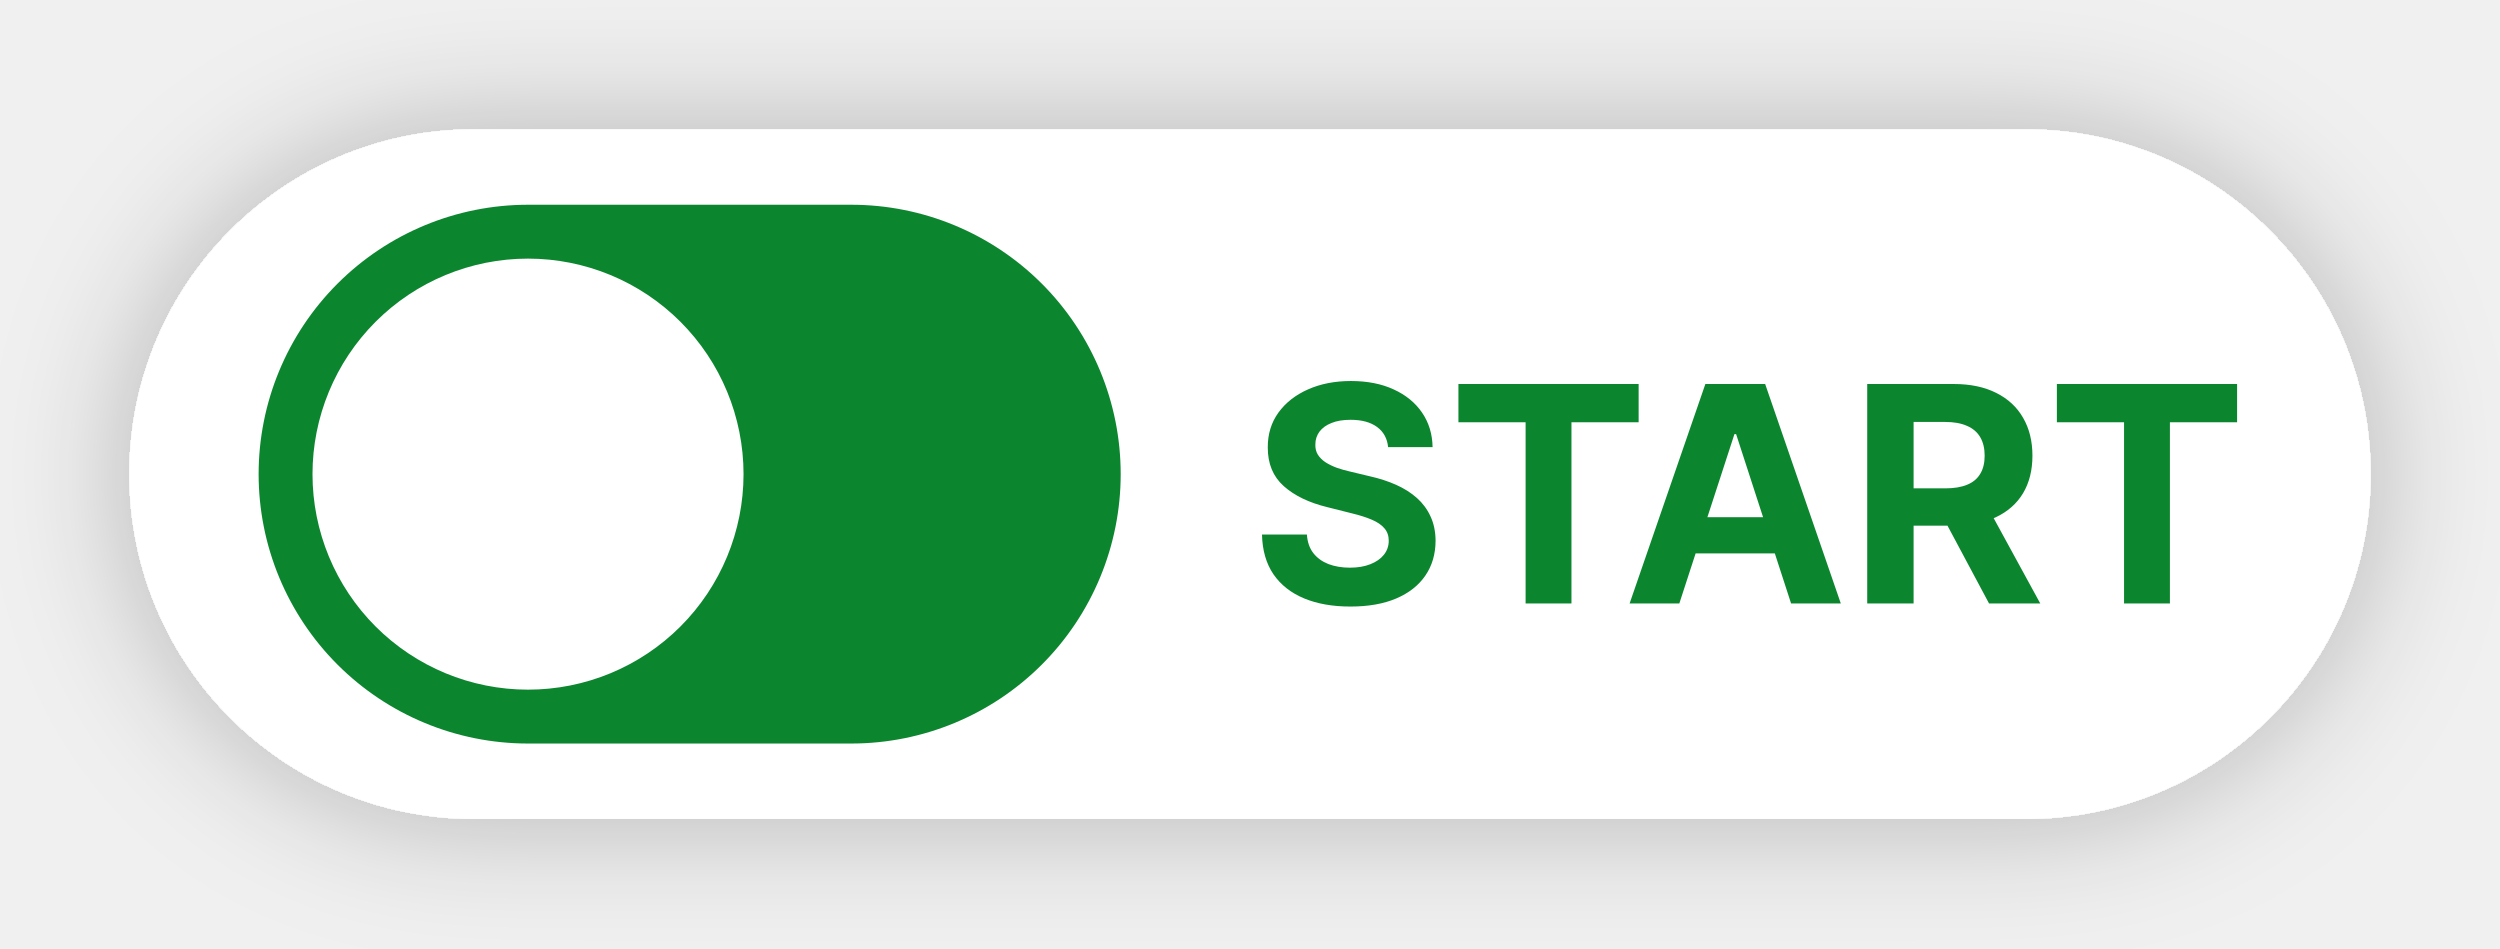
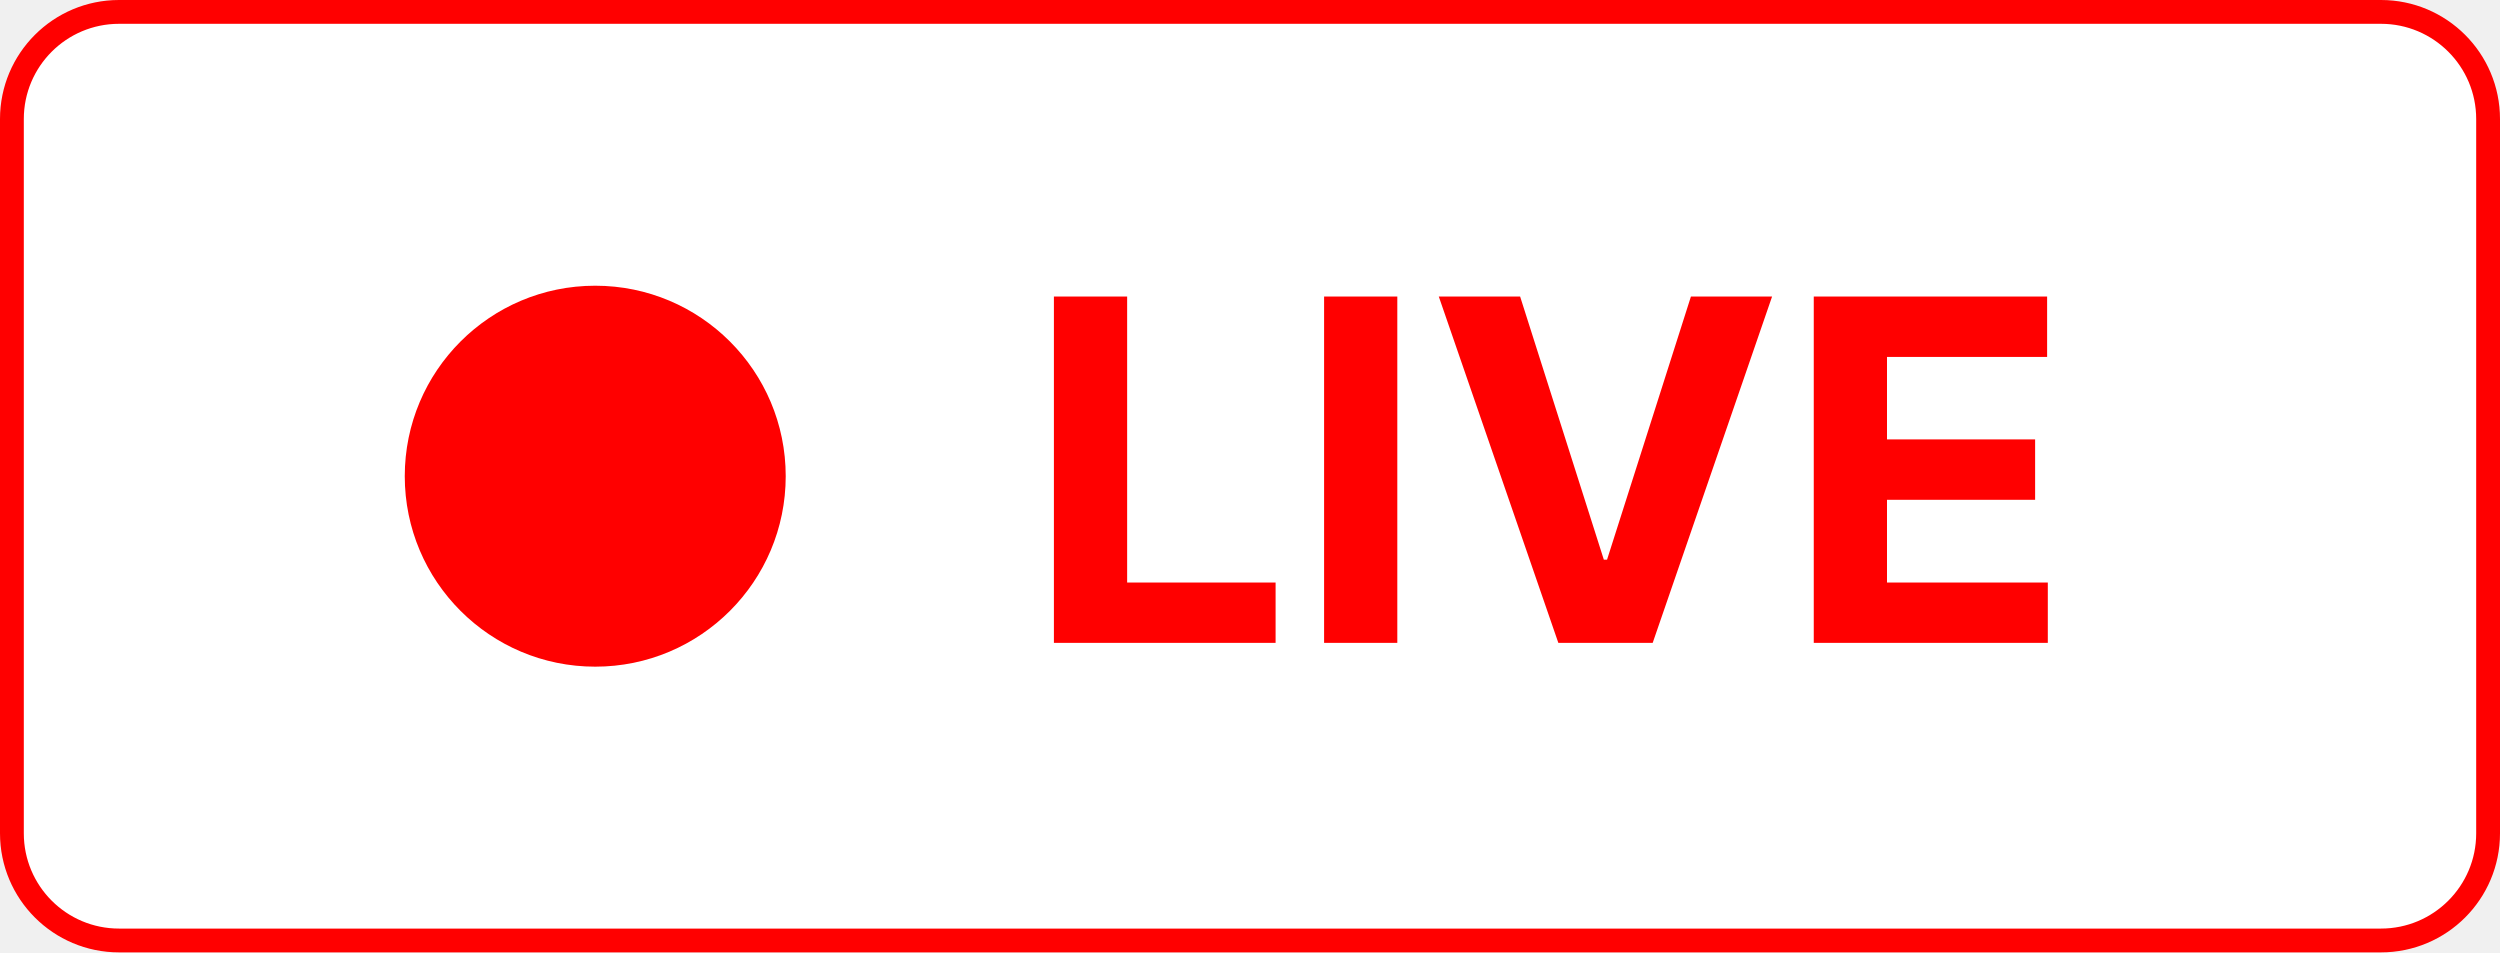
- <svg xmlns="http://www.w3.org/2000/svg" width="116" height="44" viewBox="0 0 116 44" fill="none">
-   <g filter="url(#filter0_d_668_1690)">
-     <rect x="6" y="6" width="104" height="32" rx="16" fill="white" />
-     <path d="M39.5 34.5C42.815 34.5 45.995 33.183 48.339 30.839C50.683 28.495 52 25.315 52 22C52 18.685 50.683 15.505 48.339 13.161C45.995 10.817 42.815 9.5 39.5 9.5L24.5 9.5C21.185 9.5 18.005 10.817 15.661 13.161C13.317 15.505 12 18.685 12 22C12 25.315 13.317 28.495 15.661 30.839C18.005 33.183 21.185 34.5 24.5 34.5H39.5ZM24.5 12C27.152 12 29.696 13.054 31.571 14.929C33.446 16.804 34.5 19.348 34.5 22C34.5 24.652 33.446 27.196 31.571 29.071C29.696 30.946 27.152 32 24.5 32C21.848 32 19.304 30.946 17.429 29.071C15.554 27.196 14.5 24.652 14.5 22C14.5 19.348 15.554 16.804 17.429 14.929C19.304 13.054 21.848 12 24.5 12Z" fill="#0C862E" />
-     <path d="M64.408 20.746C64.369 20.345 64.198 20.034 63.896 19.812C63.595 19.59 63.185 19.479 62.668 19.479C62.317 19.479 62.02 19.528 61.778 19.628C61.536 19.724 61.351 19.858 61.222 20.03C61.096 20.203 61.033 20.398 61.033 20.617C61.026 20.799 61.064 20.959 61.147 21.095C61.233 21.23 61.351 21.348 61.5 21.447C61.649 21.544 61.822 21.628 62.017 21.701C62.213 21.771 62.421 21.83 62.644 21.88L63.558 22.099C64.002 22.198 64.41 22.331 64.781 22.496C65.153 22.662 65.474 22.866 65.746 23.108C66.017 23.35 66.228 23.635 66.377 23.963C66.53 24.291 66.608 24.667 66.611 25.092C66.608 25.715 66.448 26.255 66.133 26.712C65.822 27.166 65.371 27.519 64.781 27.771C64.195 28.02 63.487 28.144 62.658 28.144C61.836 28.144 61.12 28.018 60.511 27.766C59.904 27.514 59.43 27.142 59.089 26.648C58.751 26.151 58.573 25.536 58.557 24.803H60.64C60.663 25.145 60.761 25.43 60.933 25.658C61.109 25.884 61.343 26.055 61.634 26.171C61.929 26.283 62.262 26.34 62.633 26.34C62.998 26.34 63.315 26.287 63.583 26.18C63.855 26.074 64.065 25.927 64.215 25.738C64.364 25.549 64.438 25.332 64.438 25.087C64.438 24.858 64.37 24.666 64.234 24.51C64.102 24.354 63.906 24.222 63.648 24.112C63.392 24.003 63.079 23.903 62.708 23.814L61.599 23.535C60.741 23.327 60.063 23 59.566 22.556C59.069 22.112 58.822 21.514 58.825 20.761C58.822 20.145 58.986 19.606 59.318 19.146C59.652 18.685 60.111 18.325 60.695 18.067C61.278 17.808 61.941 17.679 62.683 17.679C63.439 17.679 64.099 17.808 64.662 18.067C65.229 18.325 65.669 18.685 65.984 19.146C66.299 19.606 66.462 20.14 66.472 20.746H64.408ZM67.671 19.593V17.818H76.033V19.593H72.916V28H70.788V19.593H67.671ZM77.921 28H75.614L79.129 17.818H81.903L85.413 28H83.106L80.556 20.145H80.477L77.921 28ZM77.777 23.998H83.226V25.678H77.777V23.998ZM86.639 28V17.818H90.656C91.425 17.818 92.081 17.956 92.625 18.231C93.171 18.503 93.588 18.889 93.873 19.389C94.161 19.886 94.305 20.471 94.305 21.144C94.305 21.82 94.159 22.402 93.868 22.889C93.576 23.373 93.153 23.744 92.6 24.003C92.05 24.261 91.383 24.391 90.601 24.391H87.912V22.66H90.253C90.664 22.66 91.006 22.604 91.277 22.491C91.549 22.379 91.751 22.21 91.884 21.984C92.02 21.759 92.088 21.479 92.088 21.144C92.088 20.806 92.02 20.521 91.884 20.289C91.751 20.057 91.547 19.881 91.272 19.762C91.001 19.639 90.658 19.578 90.243 19.578H88.791V28H86.639ZM92.137 23.366L94.668 28H92.291L89.816 23.366H92.137ZM95.439 19.593V17.818H103.801V19.593H100.684V28H98.556V19.593H95.439Z" fill="#0C862E" />
-   </g>
-   <defs>
-     <filter id="filter0_d_668_1690" x="0" y="0" width="116" height="44" filterUnits="userSpaceOnUse" color-interpolation-filters="sRGB">
-       <feFlood flood-opacity="0" result="BackgroundImageFix" />
-       <feColorMatrix in="SourceAlpha" type="matrix" values="0 0 0 0 0 0 0 0 0 0 0 0 0 0 0 0 0 0 127 0" result="hardAlpha" />
-       <feOffset />
-       <feGaussianBlur stdDeviation="3" />
-       <feComposite in2="hardAlpha" operator="out" />
-       <feColorMatrix type="matrix" values="0 0 0 0 0 0 0 0 0 0 0 0 0 0 0 0 0 0 0.25 0" />
-       <feBlend mode="normal" in2="BackgroundImageFix" result="effect1_dropShadow_668_1690" />
-       <feBlend mode="normal" in="SourceGraphic" in2="effect1_dropShadow_668_1690" result="shape" />
-     </filter>
-   </defs>
+ <svg xmlns="http://www.w3.org/2000/svg" width="105" height="40" viewBox="0 0 105 40" fill="none">
+   <rect x="0.5" y="0.5" width="104" height="39" rx="4.5" fill="white" />
+   <rect x="0.5" y="0.5" width="104" height="39" rx="4.5" stroke="#FF0000" />
+   <circle cx="25" cy="20" r="8" fill="#FF0000" />
+   <path d="M44.264 27V12.454H47.34V24.465H53.575V27H44.264ZM58.687 12.454V27H55.612V12.454H58.687ZM63.845 12.454L67.361 23.506H67.496L71.019 12.454H74.428L69.413 27H65.45L60.429 12.454H63.845ZM76.178 27V12.454H85.979V14.99H79.254V18.456H85.475V20.991H79.254V24.465H86.008V27H76.178Z" fill="#FF0000" />
</svg>
